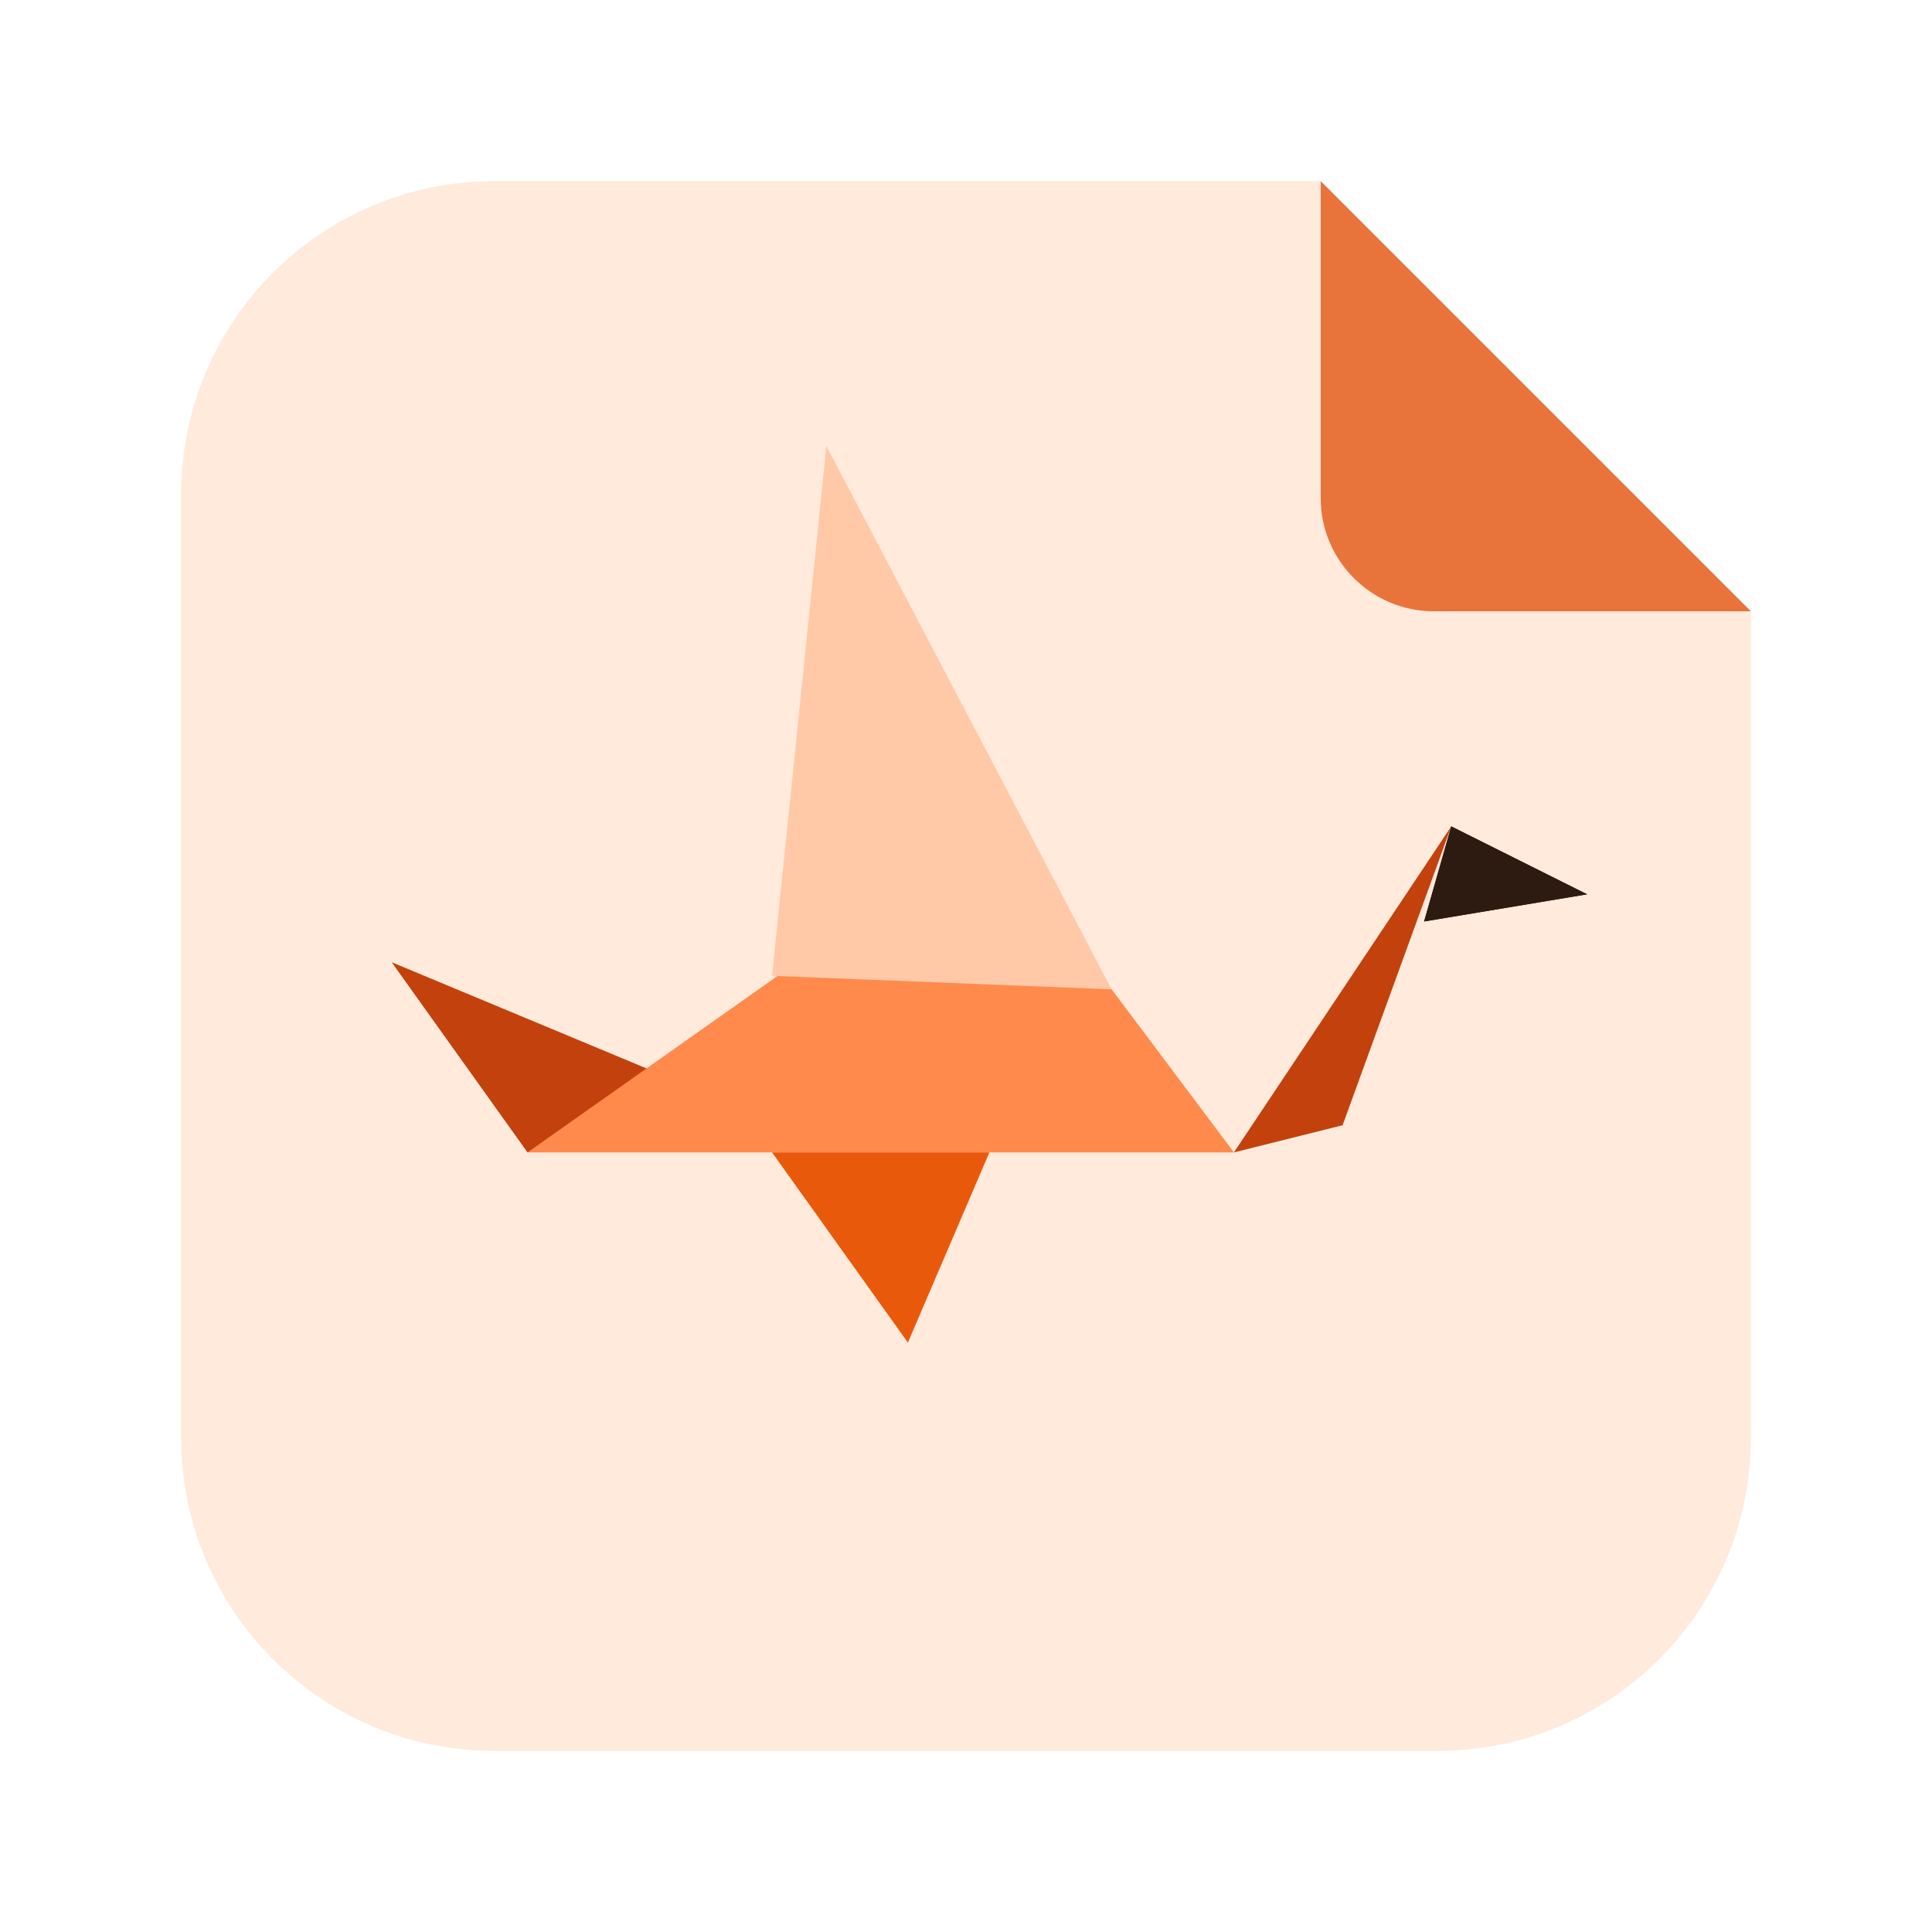
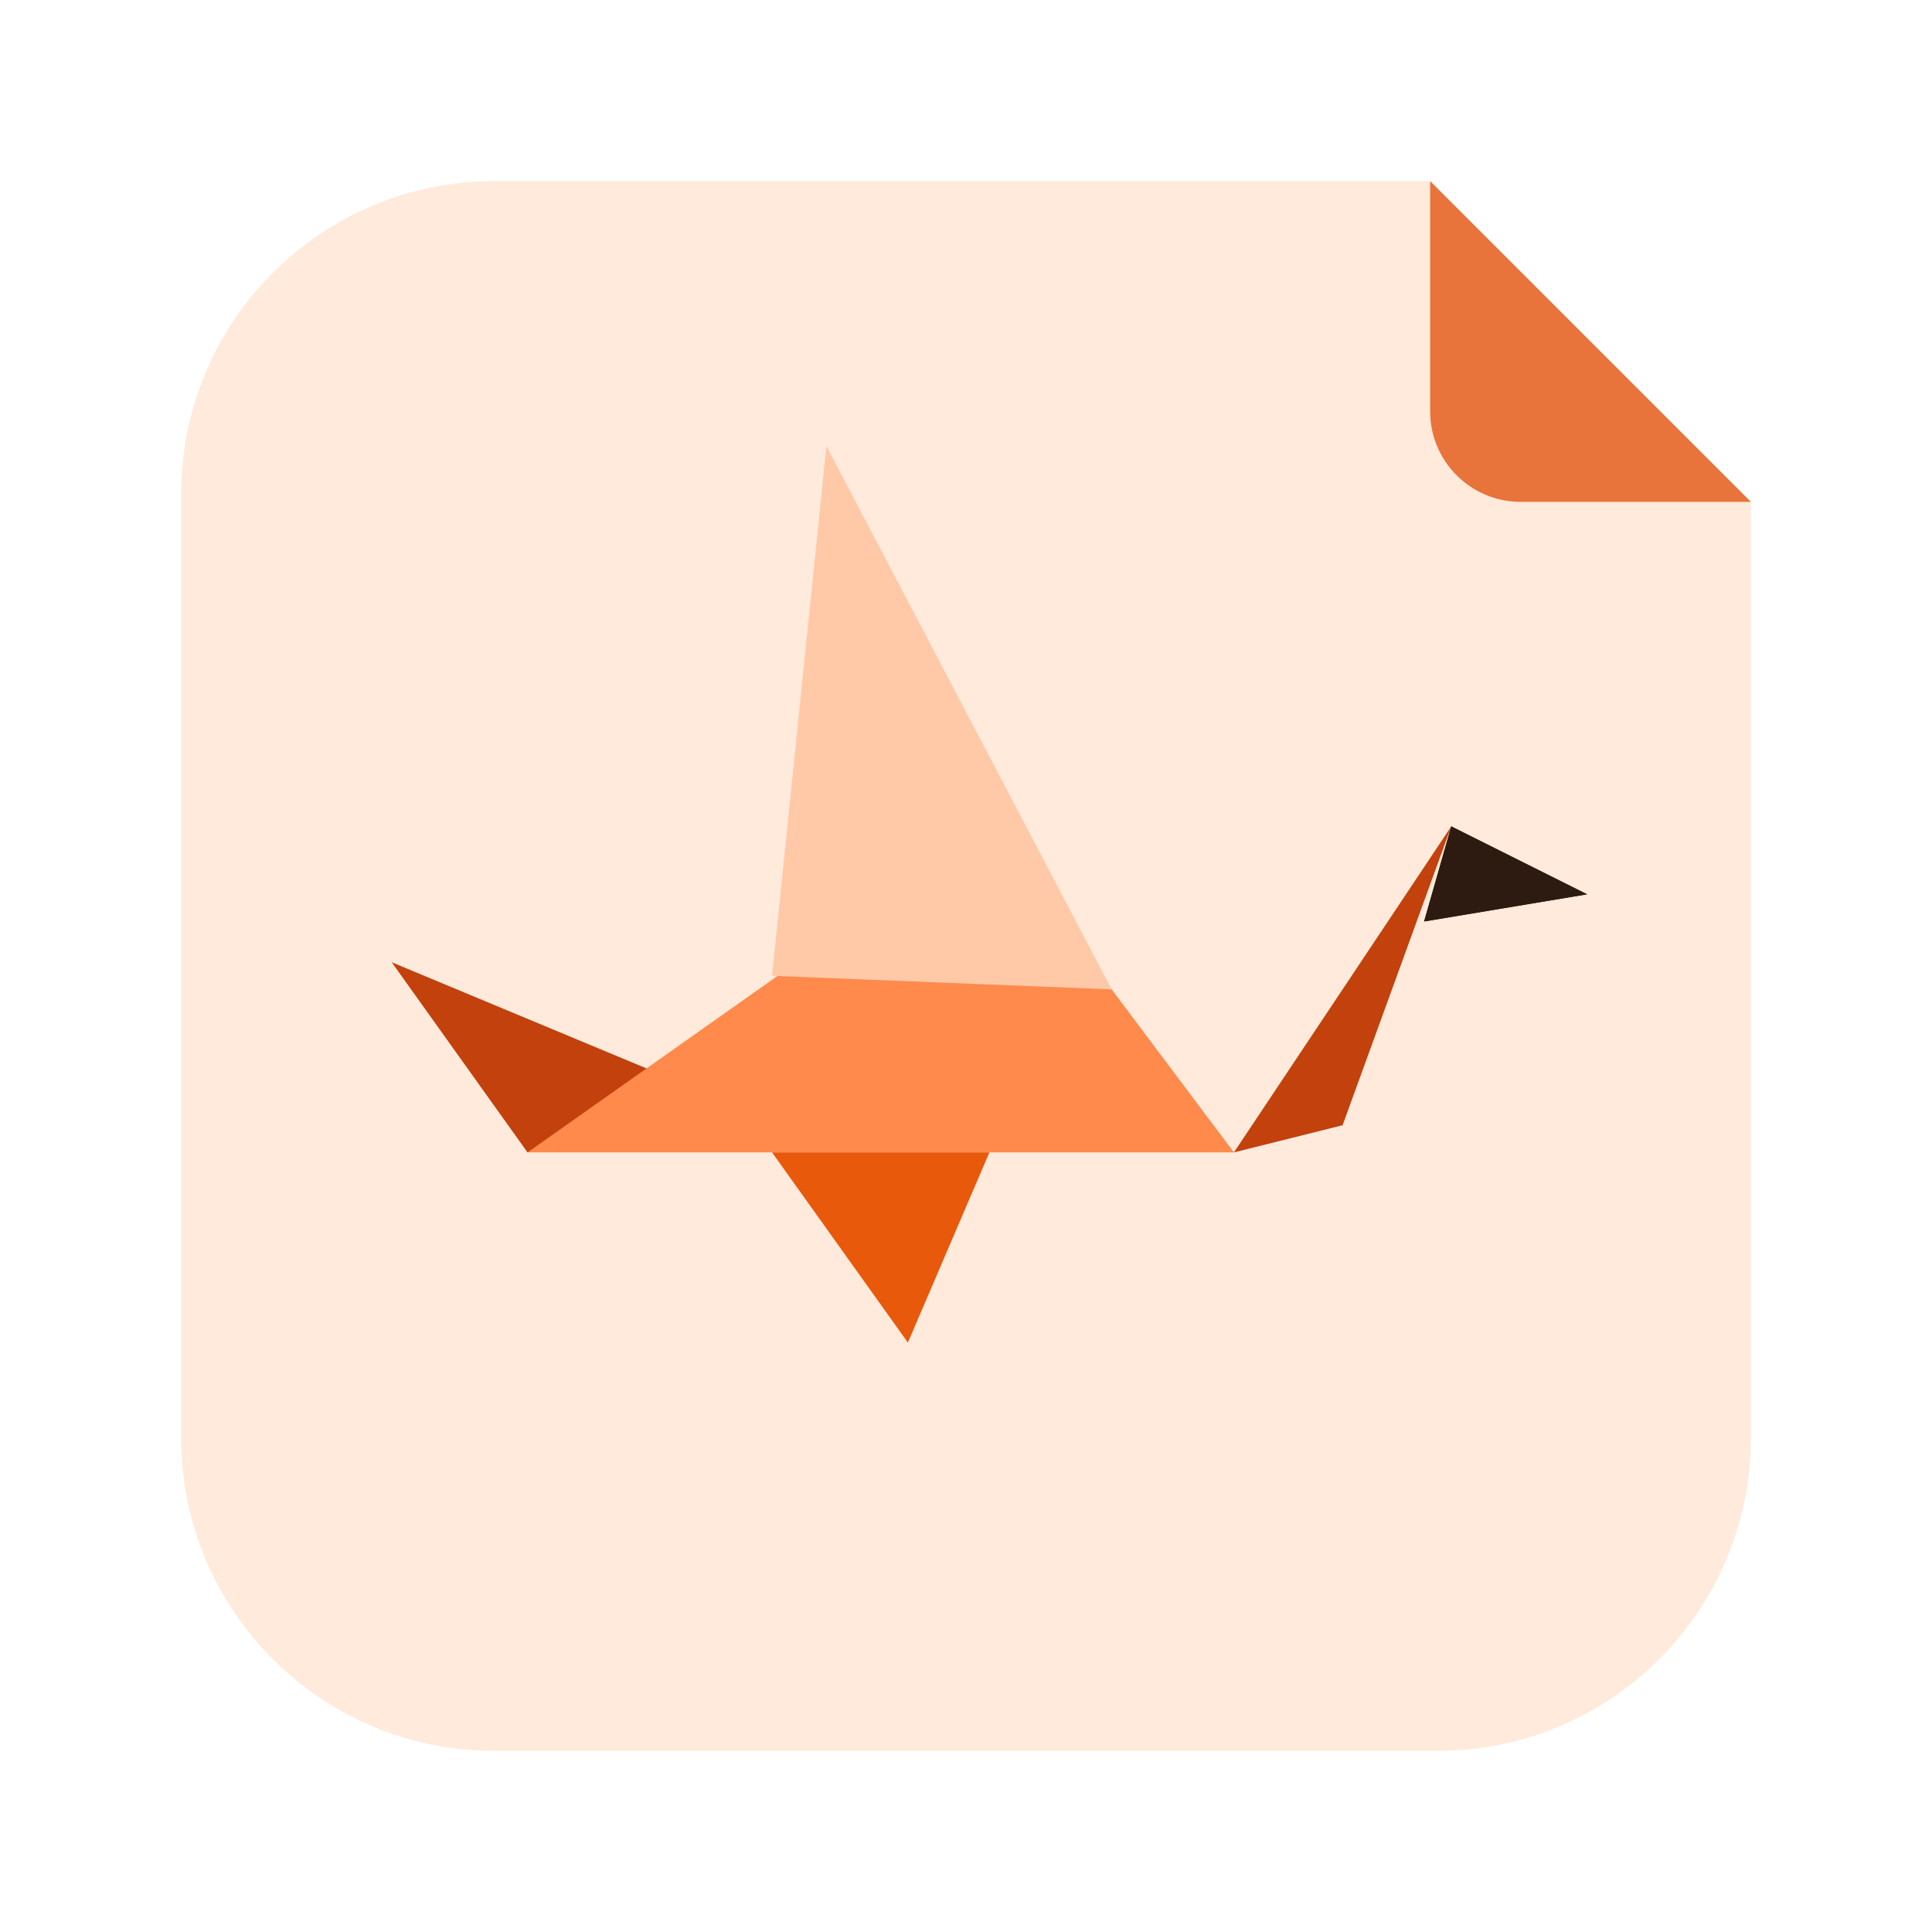
<svg xmlns="http://www.w3.org/2000/svg" viewBox="0 0 1024 1024" width="1024" height="1024">
-   <path d="M262 96 H700 L928 324 V762 A166 166 0 0 1 762 928 H262 A166 166 0 0 1 96 762 V262 A166 166 0 0 1 262 96Z" fill="#ffeadb" />
-   <path d="M700 96 L928 324 H760 A60 60 0 0 1 700 264Z" fill="#e8743b" />
+   <path d="M262 96 H758 L928 266 V762 A166 166 0 0 1 762 928 H262 A166 166 0 0 1 96 762 V262 A166 166 0 0 1 262 96Z" fill="#ffeadb" />
+   <path d="M758 96 L928 266 H806 A48 48 0 0 1 758 218Z" fill="#e8743b" />
  <svg x="150" y="150" viewBox="0 0 100 100" width="720" height="720">
    <g>
      <g transform="translate(46 78)">
        <g>
          <g transform="translate(-46 -78)">
            <polygon points="18,64 8,50 32,60" fill="#c2410c" />
            <polygon points="18,64 70,64 52,40" fill="#ff8a4c" />
            <polygon points="36,51 61,52 40,12" fill="#ffc9a8" />
            <polygon points="70,64 86,40 78,62" fill="#c2410c" />
            <polygon points="86,40 96,45 84,47" fill="#2d1a10" />
            <polygon points="86,40 96,45 84,47" fill="#2d1a10" />
            <polygon points="36,64 52,64 46,78" fill="#e8590c" />
          </g>
        </g>
      </g>
    </g>
    <g transform="translate(89 28)">
      <g>
        <polygon points="0,-7 1.96,-1.96 7,0 1.96,1.96 0,7 -1.96,1.96 -7,0 -1.96,-1.96" fill="#e8590c" opacity="0" />
      </g>
    </g>
  </svg>
</svg>
